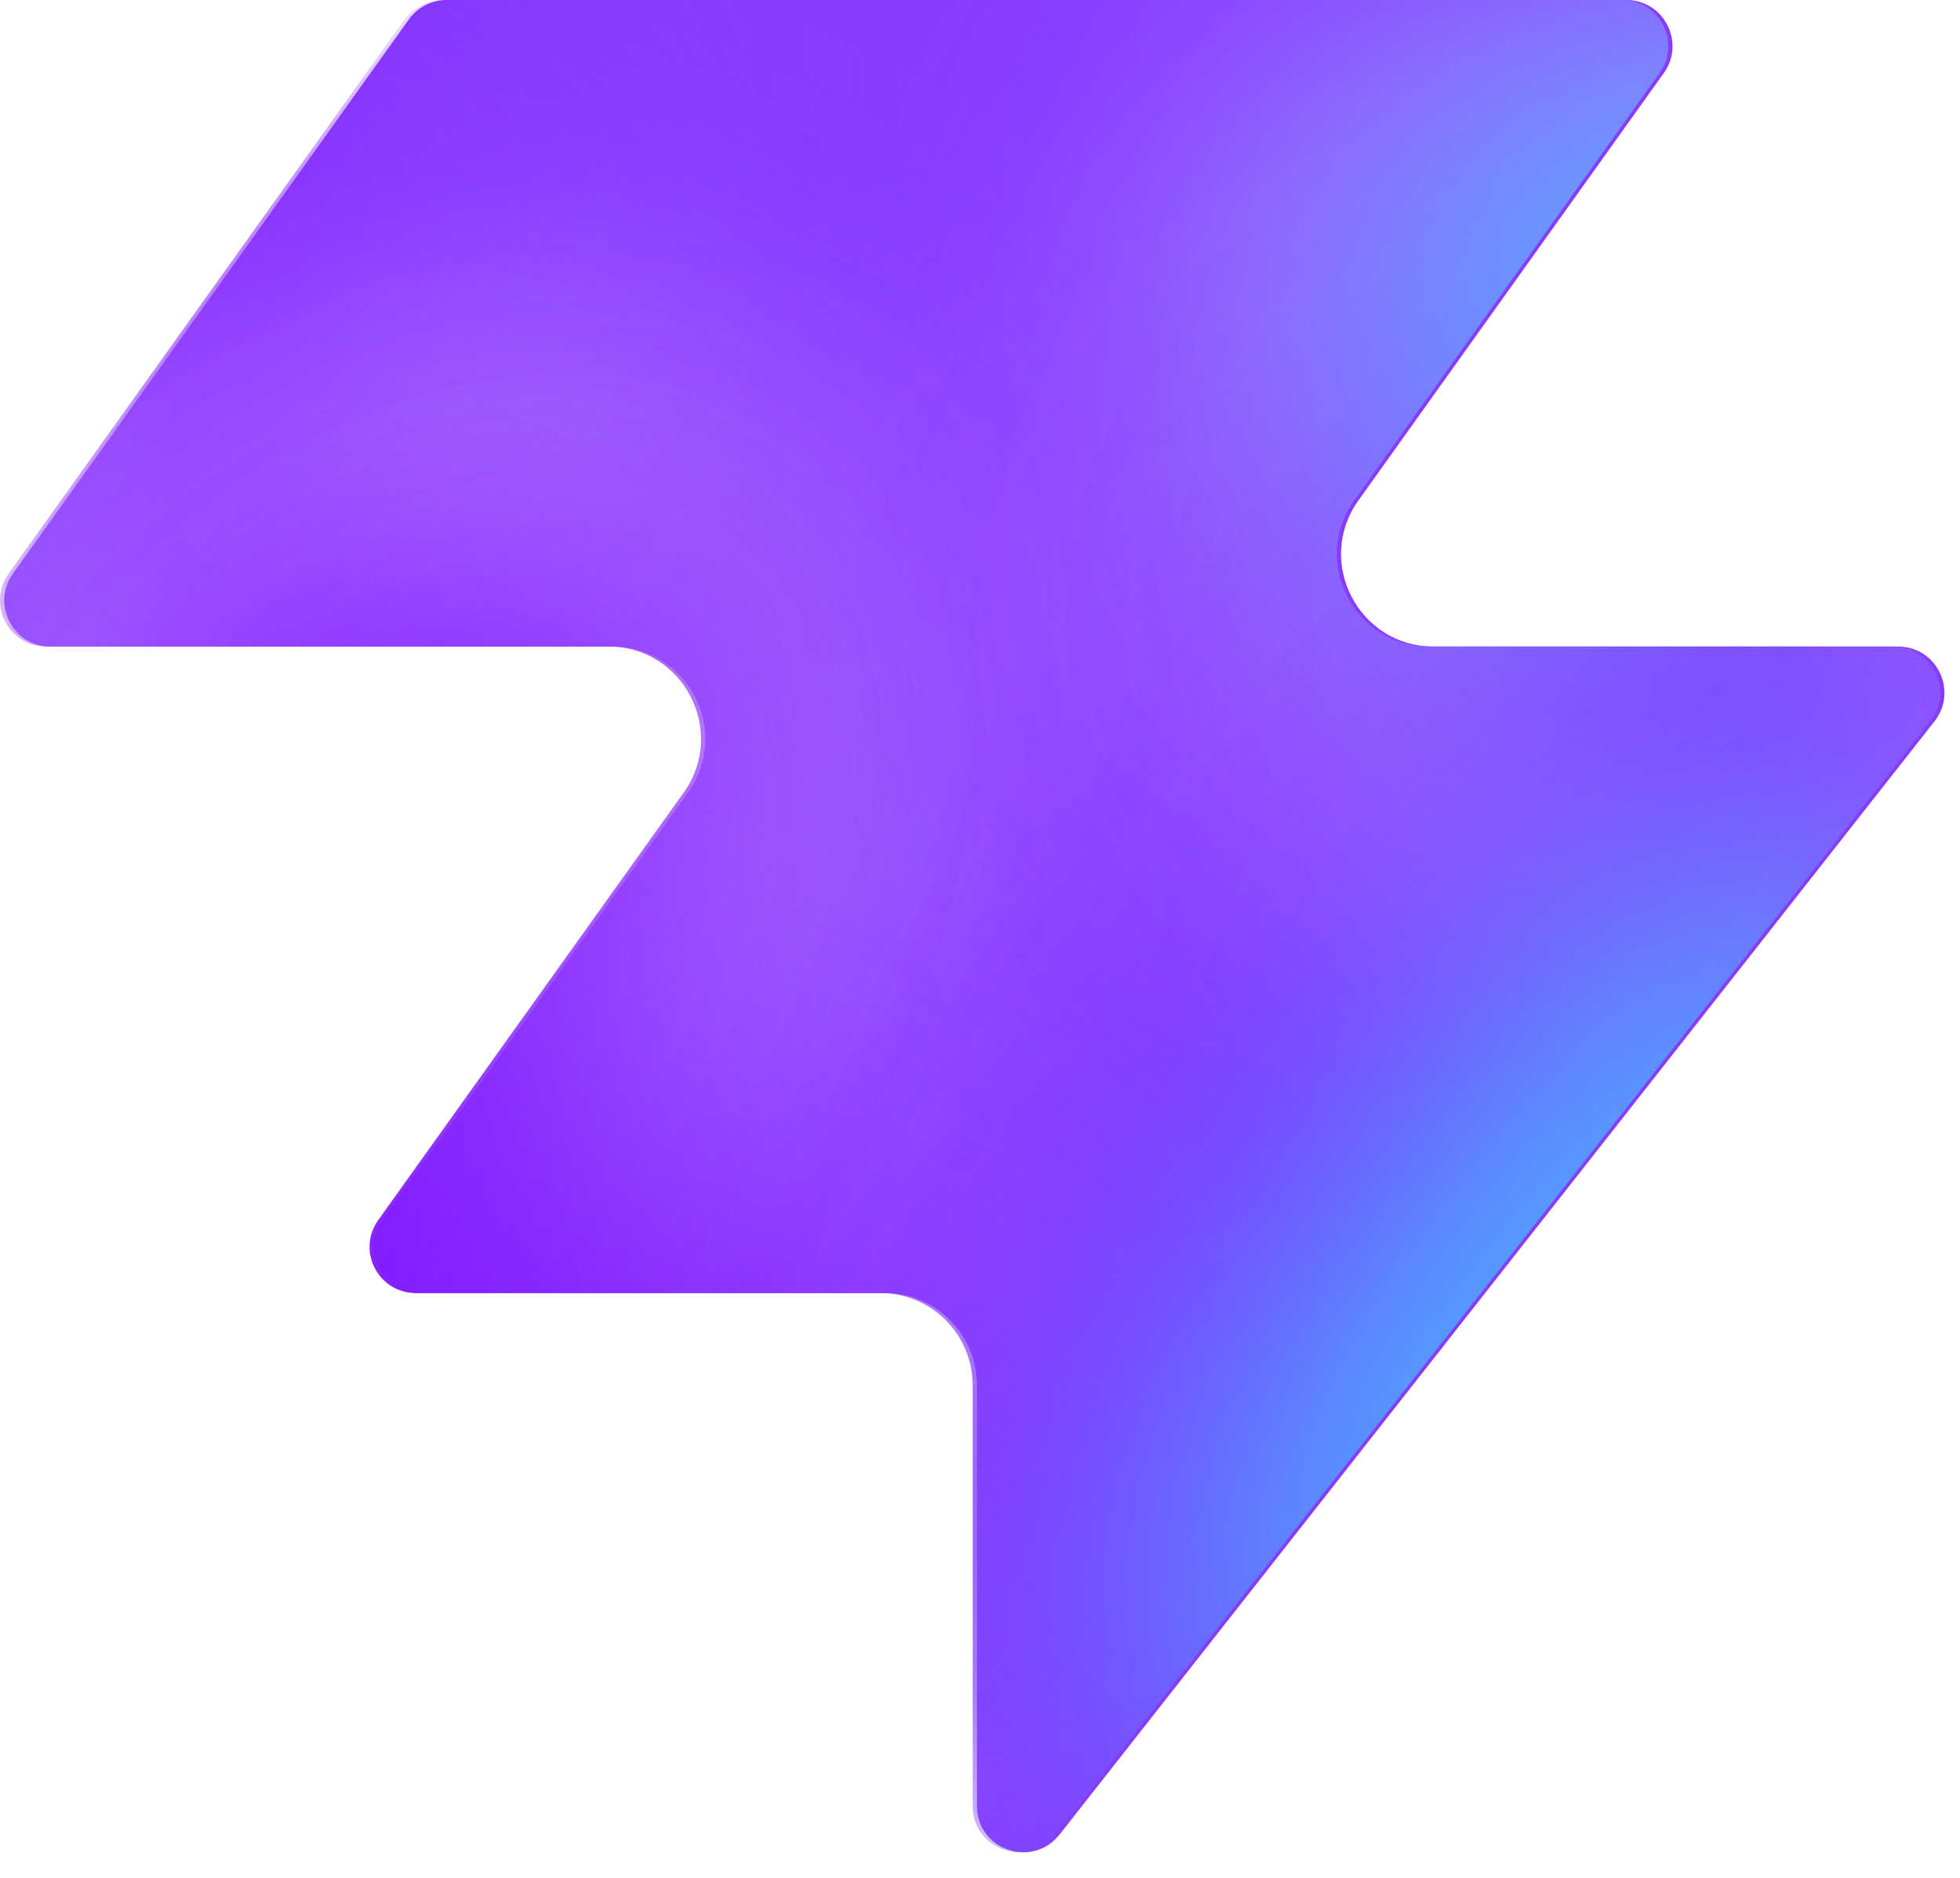
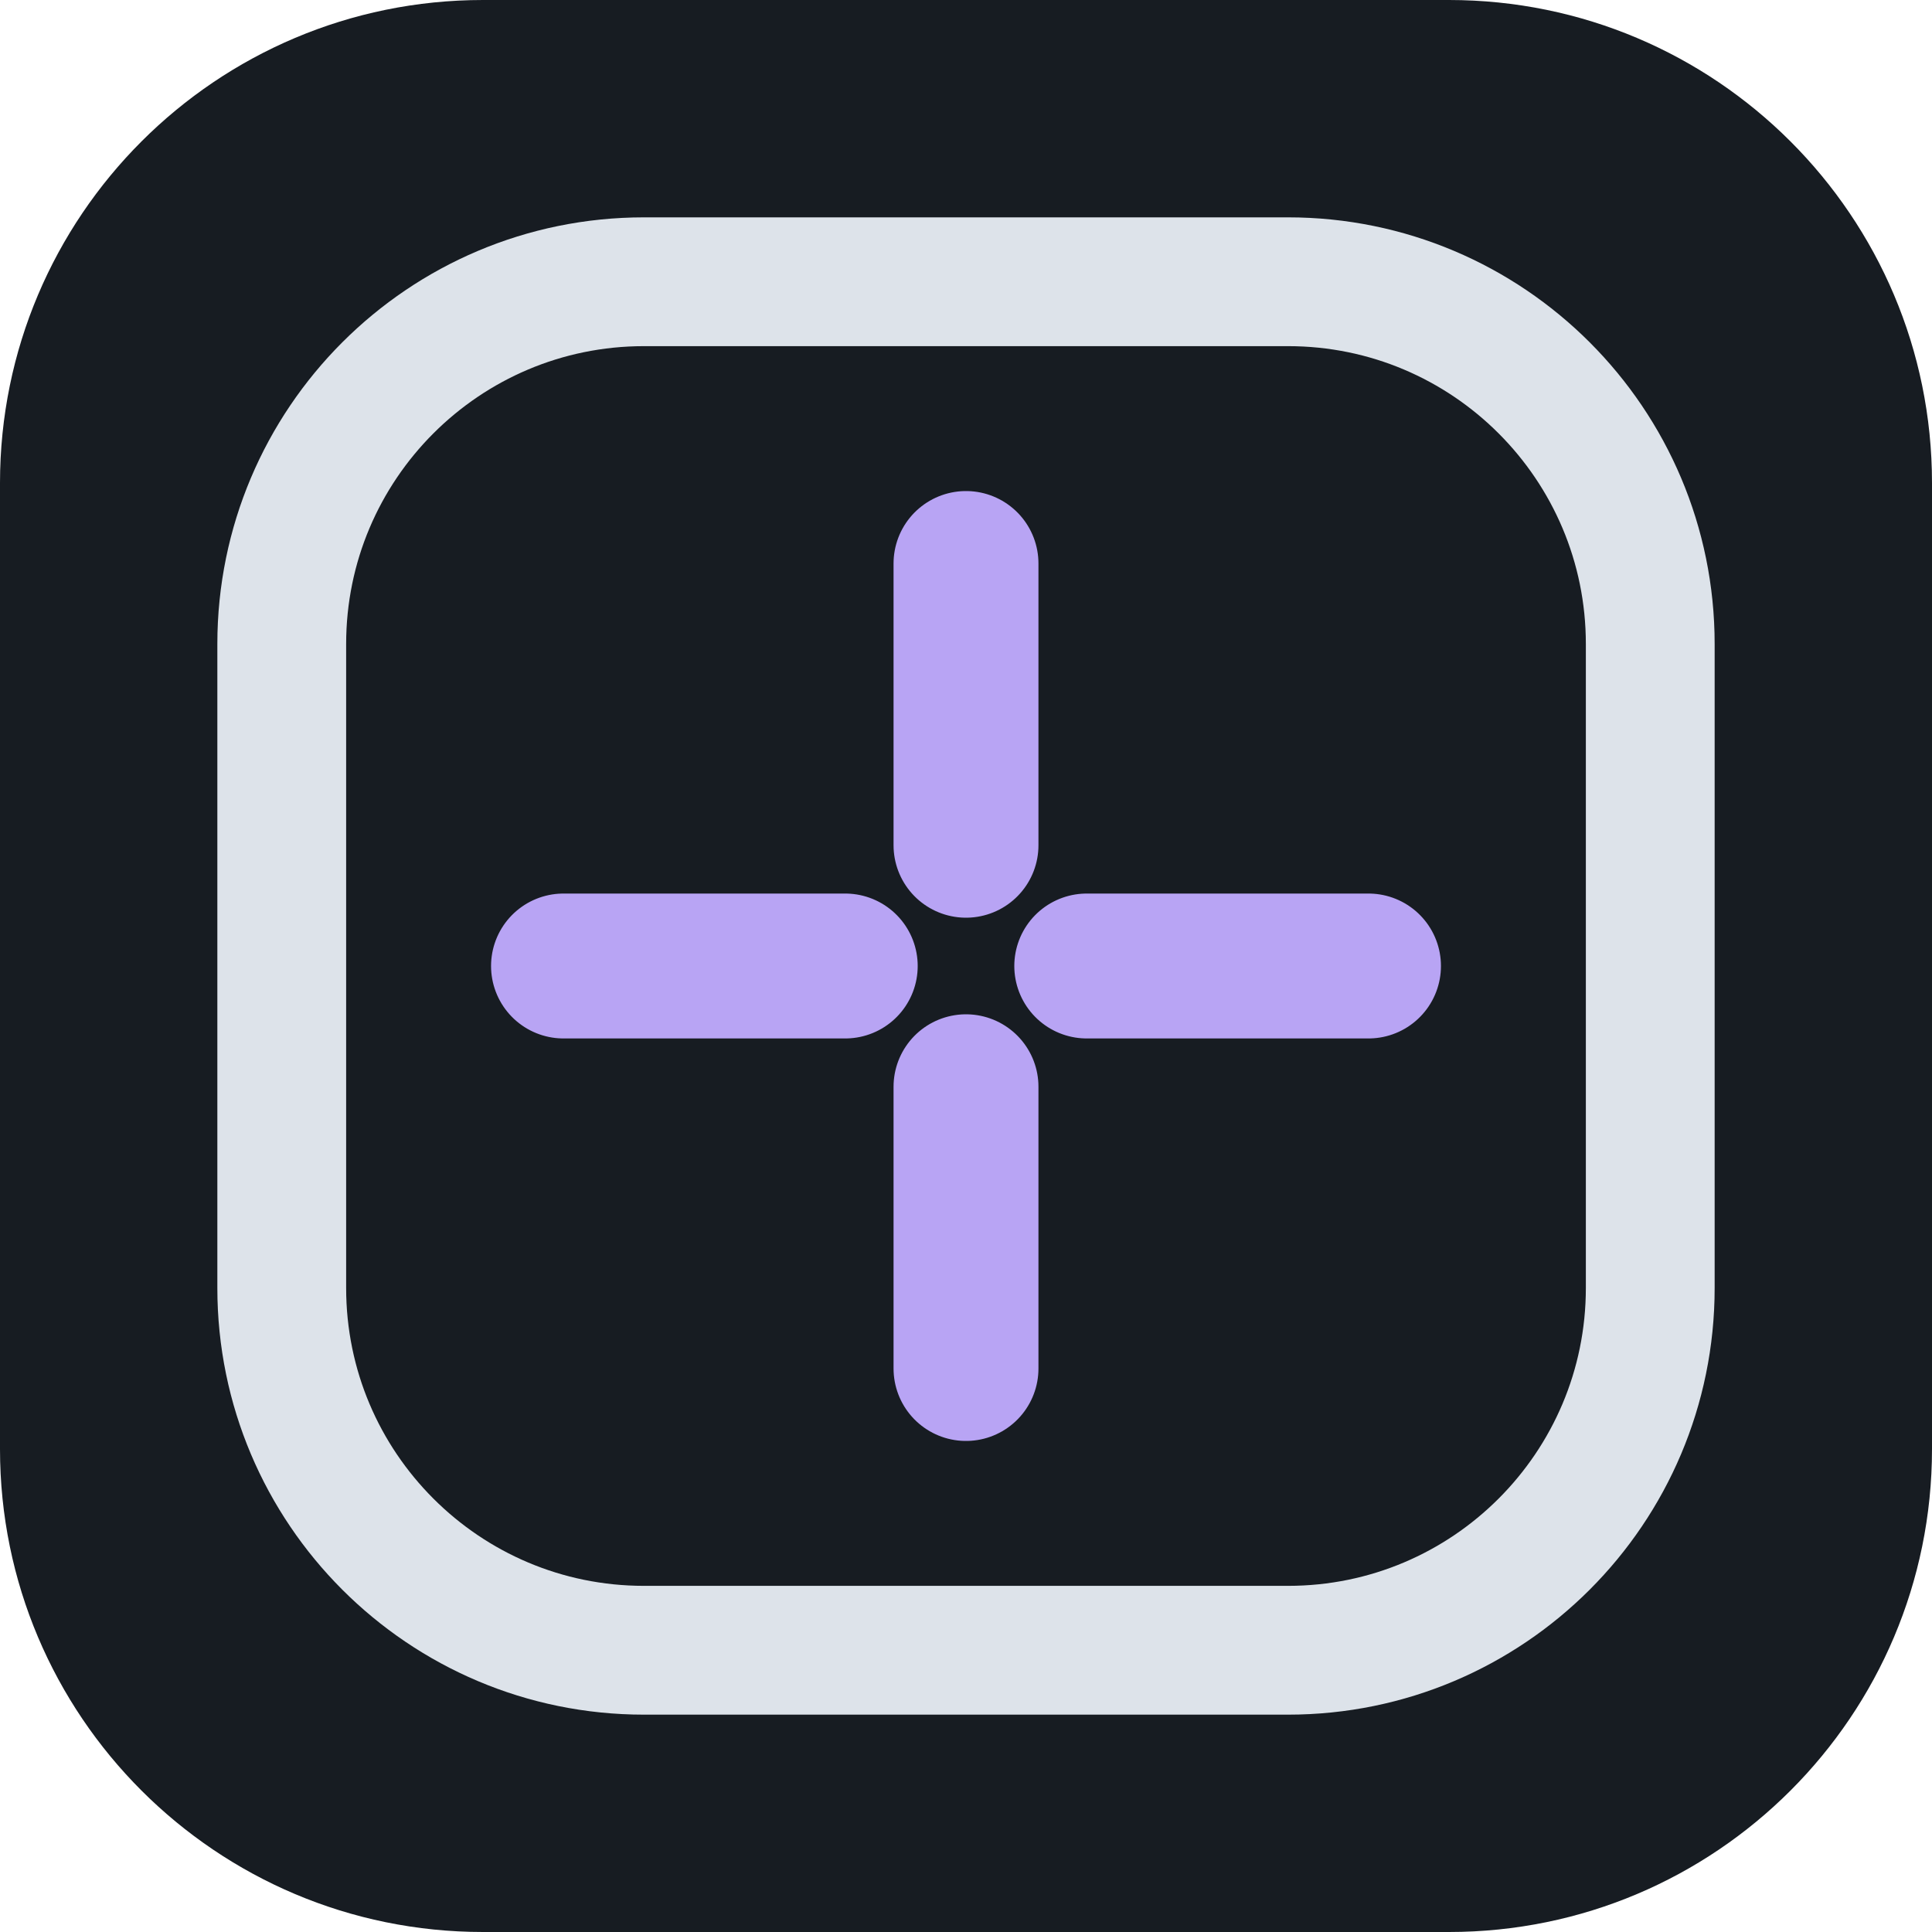
- <svg xmlns="http://www.w3.org/2000/svg" width="48" height="46" fill="none" viewBox="0 0 48 46">
-   <path fill="#863bff" d="M25.946 44.938c-.664.845-2.021.375-2.021-.698V33.937a2.26 2.26 0 0 0-2.262-2.262H10.287c-.92 0-1.456-1.04-.92-1.788l7.48-10.471c1.07-1.497 0-3.578-1.842-3.578H1.237c-.92 0-1.456-1.04-.92-1.788L10.013.474c.214-.297.556-.474.92-.474h28.894c.92 0 1.456 1.04.92 1.788l-7.48 10.471c-1.07 1.498 0 3.579 1.842 3.579h11.377c.943 0 1.473 1.088.89 1.83L25.947 44.94z" style="fill:#863bff;fill:color(display-p3 .525 .23 1);fill-opacity:1" />
-   <mask id="a" width="48" height="46" x="0" y="0" maskUnits="userSpaceOnUse" style="mask-type:alpha">
-     <path fill="#000" d="M25.842 44.938c-.664.844-2.021.375-2.021-.698V33.937a2.26 2.26 0 0 0-2.262-2.262H10.183c-.92 0-1.456-1.04-.92-1.788l7.48-10.471c1.07-1.498 0-3.579-1.842-3.579H1.133c-.92 0-1.456-1.04-.92-1.787L9.91.473c.214-.297.556-.474.92-.474h28.894c.92 0 1.456 1.04.92 1.788l-7.48 10.471c-1.07 1.498 0 3.578 1.842 3.578h11.377c.943 0 1.473 1.088.89 1.832L25.843 44.94z" style="fill:#000;fill-opacity:1" />
-   </mask>
-   <g mask="url(#a)">
-     <g filter="url(#b)">
-       <ellipse cx="5.508" cy="14.704" fill="#ede6ff" rx="5.508" ry="14.704" style="fill:#ede6ff;fill:color(display-p3 .927 .903 1);fill-opacity:1" transform="matrix(.00324 1 1 -.00324 -4.47 31.516)" />
-     </g>
-     <g filter="url(#c)">
-       <ellipse cx="10.399" cy="29.851" fill="#ede6ff" rx="10.399" ry="29.851" style="fill:#ede6ff;fill:color(display-p3 .927 .903 1);fill-opacity:1" transform="matrix(.00324 1 1 -.00324 -39.328 7.883)" />
-     </g>
-     <g filter="url(#d)">
-       <ellipse cx="5.508" cy="30.487" fill="#7e14ff" rx="5.508" ry="30.487" style="fill:#7e14ff;fill:color(display-p3 .492 .077 1);fill-opacity:1" transform="rotate(89.814 -25.913 -14.639)scale(1 -1)" />
-     </g>
-     <g filter="url(#e)">
-       <ellipse cx="5.508" cy="30.599" fill="#7e14ff" rx="5.508" ry="30.599" style="fill:#7e14ff;fill:color(display-p3 .492 .077 1);fill-opacity:1" transform="rotate(89.814 -32.644 -3.334)scale(1 -1)" />
-     </g>
-     <g filter="url(#f)">
-       <ellipse cx="5.508" cy="30.599" fill="#7e14ff" rx="5.508" ry="30.599" style="fill:#7e14ff;fill:color(display-p3 .492 .077 1);fill-opacity:1" transform="matrix(.00324 1 1 -.00324 -34.34 30.47)" />
-     </g>
-     <g filter="url(#g)">
-       <ellipse cx="14.072" cy="22.078" fill="#ede6ff" rx="14.072" ry="22.078" style="fill:#ede6ff;fill:color(display-p3 .927 .903 1);fill-opacity:1" transform="rotate(93.35 24.506 48.493)scale(-1 1)" />
-     </g>
-     <g filter="url(#h)">
-       <ellipse cx="3.47" cy="21.501" fill="#7e14ff" rx="3.47" ry="21.501" style="fill:#7e14ff;fill:color(display-p3 .492 .077 1);fill-opacity:1" transform="rotate(89.009 28.708 47.59)scale(-1 1)" />
-     </g>
-     <g filter="url(#i)">
-       <ellipse cx="3.47" cy="21.501" fill="#7e14ff" rx="3.47" ry="21.501" style="fill:#7e14ff;fill:color(display-p3 .492 .077 1);fill-opacity:1" transform="rotate(89.009 28.708 47.59)scale(-1 1)" />
-     </g>
-     <g filter="url(#j)">
-       <ellipse cx=".387" cy="8.972" fill="#7e14ff" rx="4.407" ry="29.108" style="fill:#7e14ff;fill:color(display-p3 .492 .077 1);fill-opacity:1" transform="rotate(39.51 .387 8.972)" />
-     </g>
-     <g filter="url(#k)">
-       <ellipse cx="47.523" cy="-6.092" fill="#7e14ff" rx="4.407" ry="29.108" style="fill:#7e14ff;fill:color(display-p3 .492 .077 1);fill-opacity:1" transform="rotate(37.892 47.523 -6.092)" />
-     </g>
-     <g filter="url(#l)">
-       <ellipse cx="41.412" cy="6.333" fill="#47bfff" rx="5.971" ry="9.665" style="fill:#47bfff;fill:color(display-p3 .28 .748 1);fill-opacity:1" transform="rotate(37.892 41.412 6.333)" />
-     </g>
-     <g filter="url(#m)">
-       <ellipse cx="-1.879" cy="38.332" fill="#7e14ff" rx="4.407" ry="29.108" style="fill:#7e14ff;fill:color(display-p3 .492 .077 1);fill-opacity:1" transform="rotate(37.892 -1.88 38.332)" />
-     </g>
-     <g filter="url(#n)">
-       <ellipse cx="-1.879" cy="38.332" fill="#7e14ff" rx="4.407" ry="29.108" style="fill:#7e14ff;fill:color(display-p3 .492 .077 1);fill-opacity:1" transform="rotate(37.892 -1.88 38.332)" />
-     </g>
-     <g filter="url(#o)">
-       <ellipse cx="35.651" cy="29.907" fill="#7e14ff" rx="4.407" ry="29.108" style="fill:#7e14ff;fill:color(display-p3 .492 .077 1);fill-opacity:1" transform="rotate(37.892 35.651 29.907)" />
-     </g>
-     <g filter="url(#p)">
-       <ellipse cx="38.418" cy="32.4" fill="#47bfff" rx="5.971" ry="15.297" style="fill:#47bfff;fill:color(display-p3 .28 .748 1);fill-opacity:1" transform="rotate(37.892 38.418 32.4)" />
-     </g>
-   </g>
-   <defs>
-     <filter id="b" width="60.045" height="41.654" x="-19.77" y="16.149" color-interpolation-filters="sRGB" filterUnits="userSpaceOnUse">
-       <feFlood flood-opacity="0" result="BackgroundImageFix" />
-       <feBlend in="SourceGraphic" in2="BackgroundImageFix" result="shape" />
-       <feGaussianBlur result="effect1_foregroundBlur_2002_17158" stdDeviation="7.659" />
-     </filter>
-     <filter id="c" width="90.34" height="51.437" x="-54.613" y="-7.533" color-interpolation-filters="sRGB" filterUnits="userSpaceOnUse">
-       <feFlood flood-opacity="0" result="BackgroundImageFix" />
-       <feBlend in="SourceGraphic" in2="BackgroundImageFix" result="shape" />
-       <feGaussianBlur result="effect1_foregroundBlur_2002_17158" stdDeviation="7.659" />
-     </filter>
-     <filter id="d" width="79.355" height="29.4" x="-49.64" y="2.03" color-interpolation-filters="sRGB" filterUnits="userSpaceOnUse">
-       <feFlood flood-opacity="0" result="BackgroundImageFix" />
-       <feBlend in="SourceGraphic" in2="BackgroundImageFix" result="shape" />
-       <feGaussianBlur result="effect1_foregroundBlur_2002_17158" stdDeviation="4.596" />
-     </filter>
-     <filter id="e" width="79.579" height="29.4" x="-45.045" y="20.029" color-interpolation-filters="sRGB" filterUnits="userSpaceOnUse">
-       <feFlood flood-opacity="0" result="BackgroundImageFix" />
-       <feBlend in="SourceGraphic" in2="BackgroundImageFix" result="shape" />
-       <feGaussianBlur result="effect1_foregroundBlur_2002_17158" stdDeviation="4.596" />
-     </filter>
-     <filter id="f" width="79.579" height="29.4" x="-43.513" y="21.178" color-interpolation-filters="sRGB" filterUnits="userSpaceOnUse">
-       <feFlood flood-opacity="0" result="BackgroundImageFix" />
-       <feBlend in="SourceGraphic" in2="BackgroundImageFix" result="shape" />
-       <feGaussianBlur result="effect1_foregroundBlur_2002_17158" stdDeviation="4.596" />
-     </filter>
-     <filter id="g" width="74.749" height="58.852" x="15.756" y="-17.901" color-interpolation-filters="sRGB" filterUnits="userSpaceOnUse">
-       <feFlood flood-opacity="0" result="BackgroundImageFix" />
-       <feBlend in="SourceGraphic" in2="BackgroundImageFix" result="shape" />
-       <feGaussianBlur result="effect1_foregroundBlur_2002_17158" stdDeviation="7.659" />
-     </filter>
-     <filter id="h" width="61.377" height="25.362" x="23.548" y="2.284" color-interpolation-filters="sRGB" filterUnits="userSpaceOnUse">
-       <feFlood flood-opacity="0" result="BackgroundImageFix" />
-       <feBlend in="SourceGraphic" in2="BackgroundImageFix" result="shape" />
-       <feGaussianBlur result="effect1_foregroundBlur_2002_17158" stdDeviation="4.596" />
-     </filter>
-     <filter id="i" width="61.377" height="25.362" x="23.548" y="2.284" color-interpolation-filters="sRGB" filterUnits="userSpaceOnUse">
-       <feFlood flood-opacity="0" result="BackgroundImageFix" />
-       <feBlend in="SourceGraphic" in2="BackgroundImageFix" result="shape" />
-       <feGaussianBlur result="effect1_foregroundBlur_2002_17158" stdDeviation="4.596" />
-     </filter>
-     <filter id="j" width="56.045" height="63.649" x="-27.636" y="-22.853" color-interpolation-filters="sRGB" filterUnits="userSpaceOnUse">
-       <feFlood flood-opacity="0" result="BackgroundImageFix" />
-       <feBlend in="SourceGraphic" in2="BackgroundImageFix" result="shape" />
-       <feGaussianBlur result="effect1_foregroundBlur_2002_17158" stdDeviation="4.596" />
-     </filter>
-     <filter id="k" width="54.814" height="64.646" x="20.116" y="-38.415" color-interpolation-filters="sRGB" filterUnits="userSpaceOnUse">
-       <feFlood flood-opacity="0" result="BackgroundImageFix" />
-       <feBlend in="SourceGraphic" in2="BackgroundImageFix" result="shape" />
-       <feGaussianBlur result="effect1_foregroundBlur_2002_17158" stdDeviation="4.596" />
-     </filter>
-     <filter id="l" width="33.541" height="35.313" x="24.641" y="-11.323" color-interpolation-filters="sRGB" filterUnits="userSpaceOnUse">
-       <feFlood flood-opacity="0" result="BackgroundImageFix" />
-       <feBlend in="SourceGraphic" in2="BackgroundImageFix" result="shape" />
-       <feGaussianBlur result="effect1_foregroundBlur_2002_17158" stdDeviation="4.596" />
-     </filter>
-     <filter id="m" width="54.814" height="64.646" x="-29.286" y="6.009" color-interpolation-filters="sRGB" filterUnits="userSpaceOnUse">
-       <feFlood flood-opacity="0" result="BackgroundImageFix" />
-       <feBlend in="SourceGraphic" in2="BackgroundImageFix" result="shape" />
-       <feGaussianBlur result="effect1_foregroundBlur_2002_17158" stdDeviation="4.596" />
-     </filter>
-     <filter id="n" width="54.814" height="64.646" x="-29.286" y="6.009" color-interpolation-filters="sRGB" filterUnits="userSpaceOnUse">
-       <feFlood flood-opacity="0" result="BackgroundImageFix" />
-       <feBlend in="SourceGraphic" in2="BackgroundImageFix" result="shape" />
-       <feGaussianBlur result="effect1_foregroundBlur_2002_17158" stdDeviation="4.596" />
-     </filter>
-     <filter id="o" width="54.814" height="64.646" x="8.244" y="-2.416" color-interpolation-filters="sRGB" filterUnits="userSpaceOnUse">
-       <feFlood flood-opacity="0" result="BackgroundImageFix" />
-       <feBlend in="SourceGraphic" in2="BackgroundImageFix" result="shape" />
-       <feGaussianBlur result="effect1_foregroundBlur_2002_17158" stdDeviation="4.596" />
-     </filter>
-     <filter id="p" width="39.409" height="43.623" x="18.713" y="10.588" color-interpolation-filters="sRGB" filterUnits="userSpaceOnUse">
-       <feFlood flood-opacity="0" result="BackgroundImageFix" />
-       <feBlend in="SourceGraphic" in2="BackgroundImageFix" result="shape" />
-       <feGaussianBlur result="effect1_foregroundBlur_2002_17158" stdDeviation="4.596" />
-     </filter>
-   </defs>
+ <svg xmlns="http://www.w3.org/2000/svg" viewBox="0 0 24 24">
+   <rect width="24" height="24" rx="6" fill="#171c22" />
+   <rect x="3.5" y="3.5" width="17" height="17" rx="4.5" fill="none" stroke="#dde3ea" stroke-width="1.6" />
+   <path d="M12 7v3.5M12 13.5V17M7 12h3.5M13.5 12H17" stroke="#b8a4f4" stroke-width="1.8" stroke-linecap="round" />
</svg>
